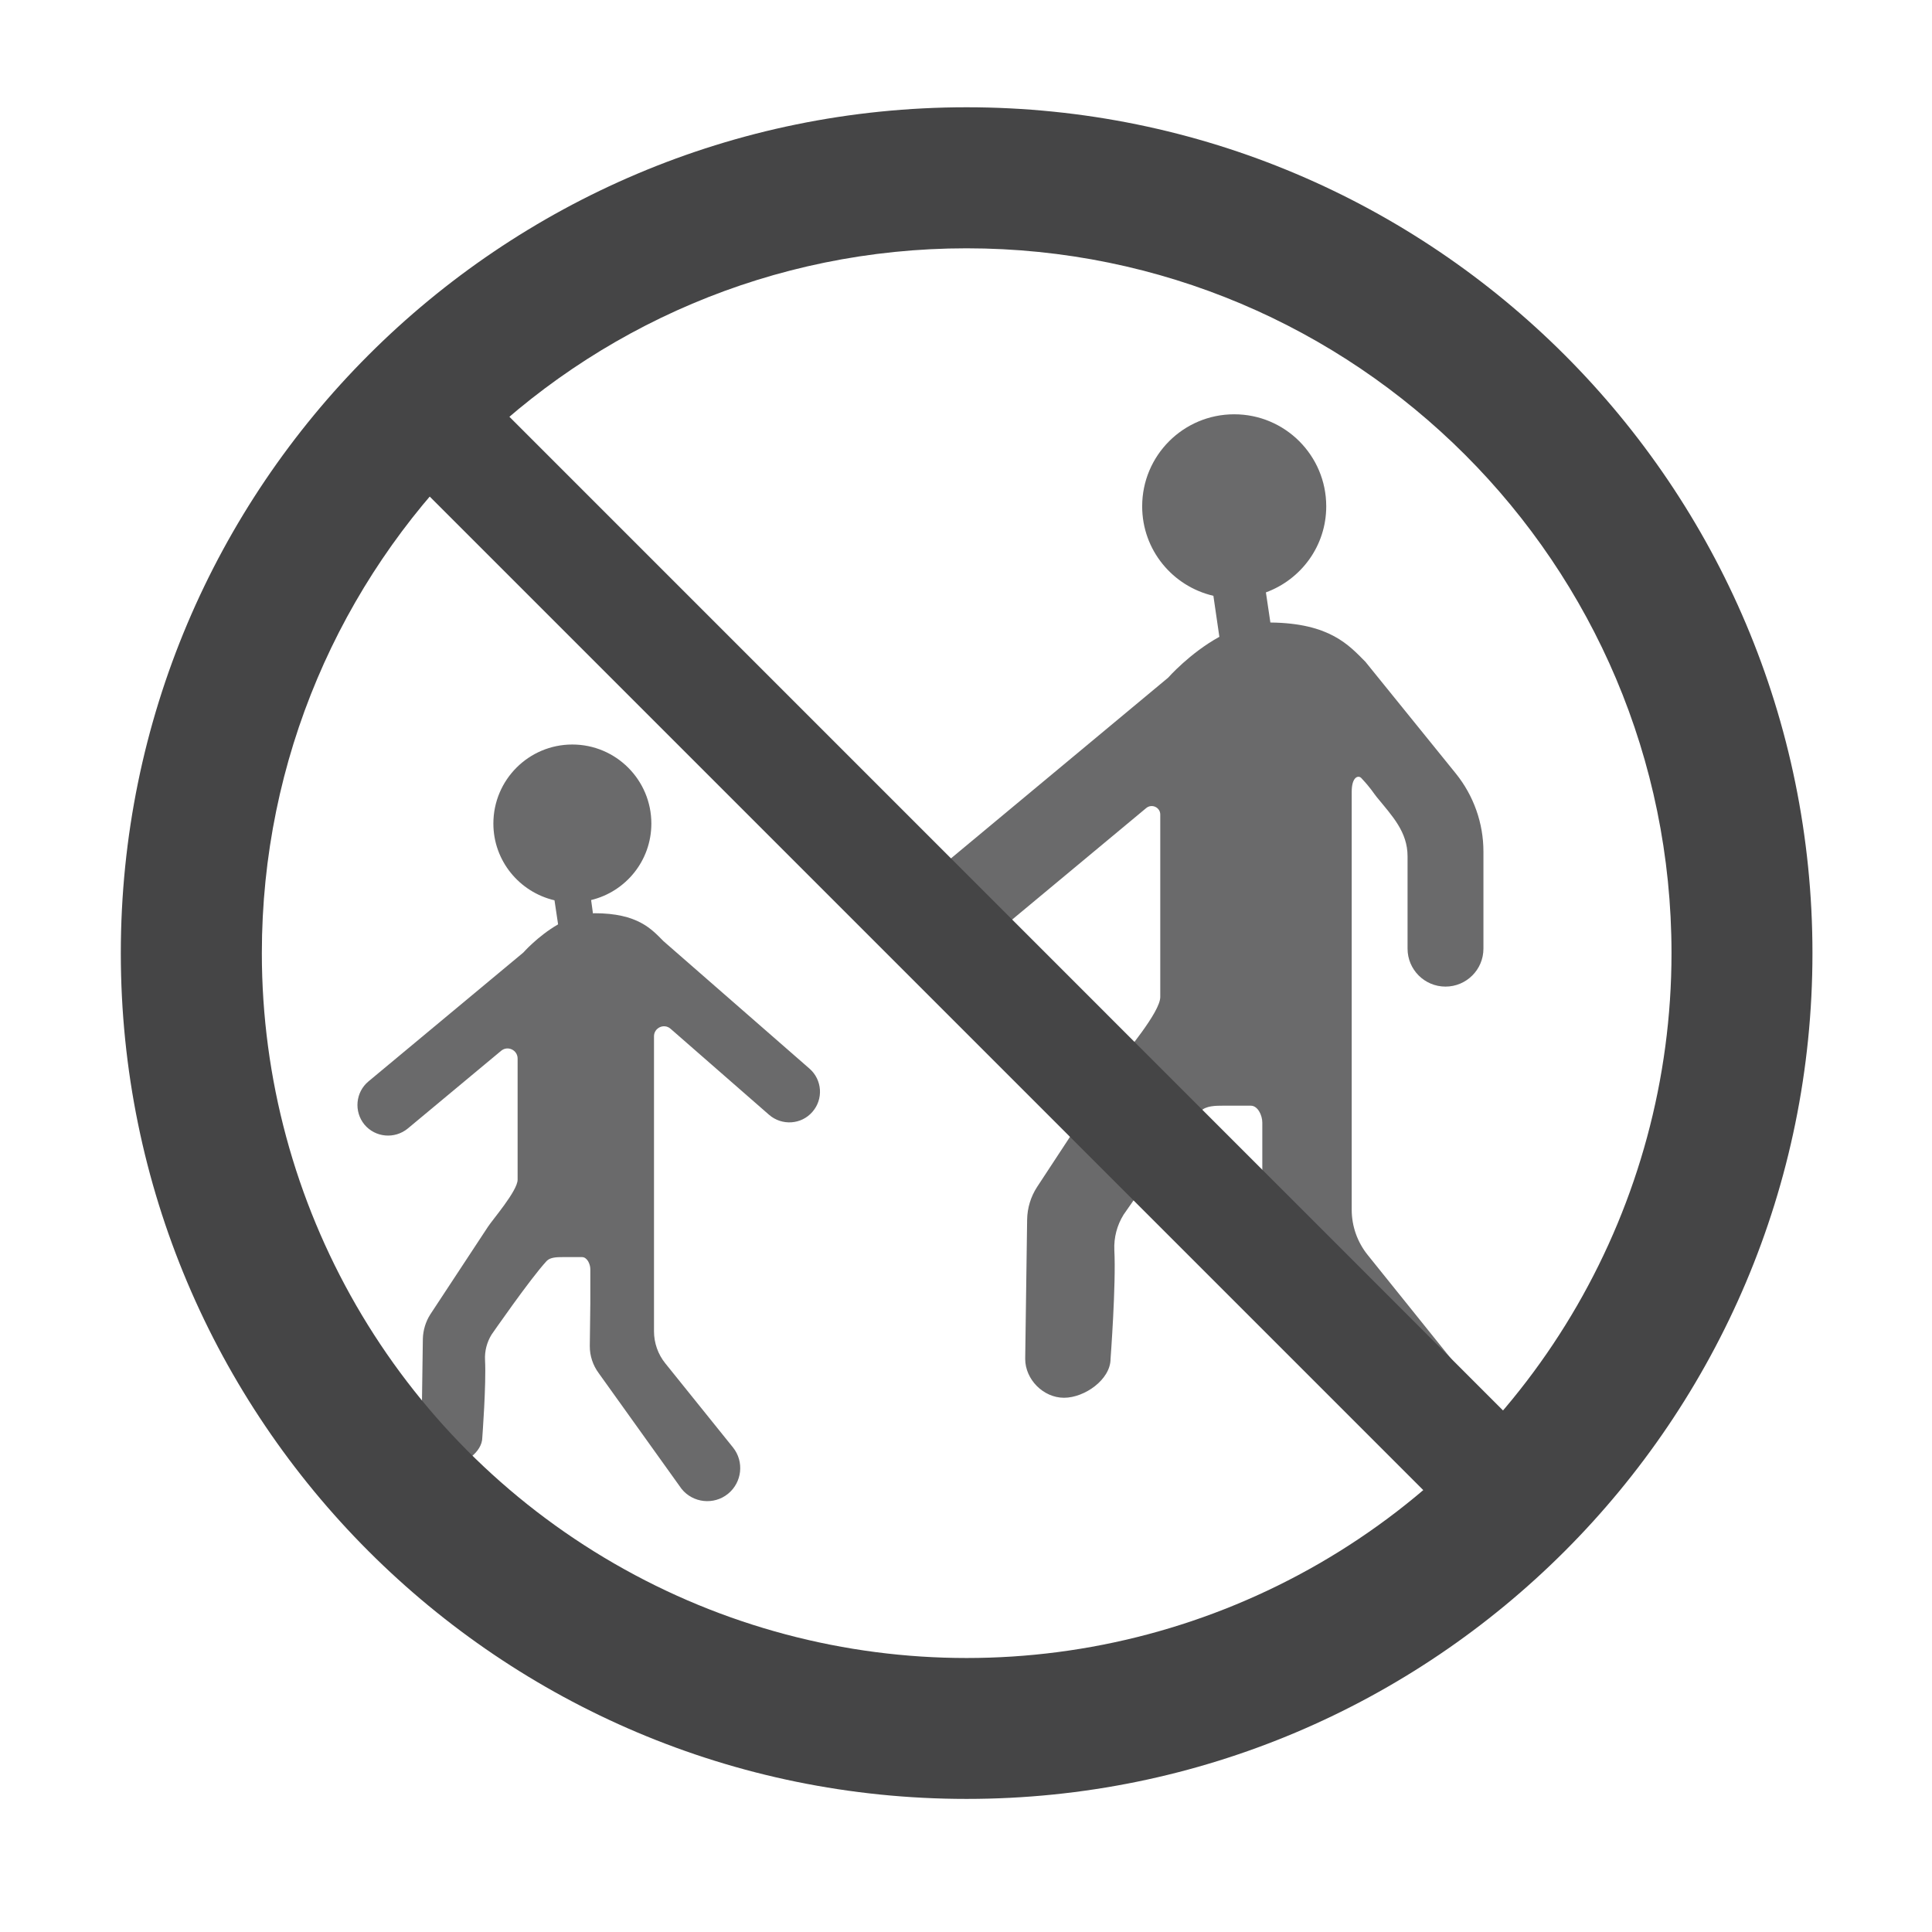
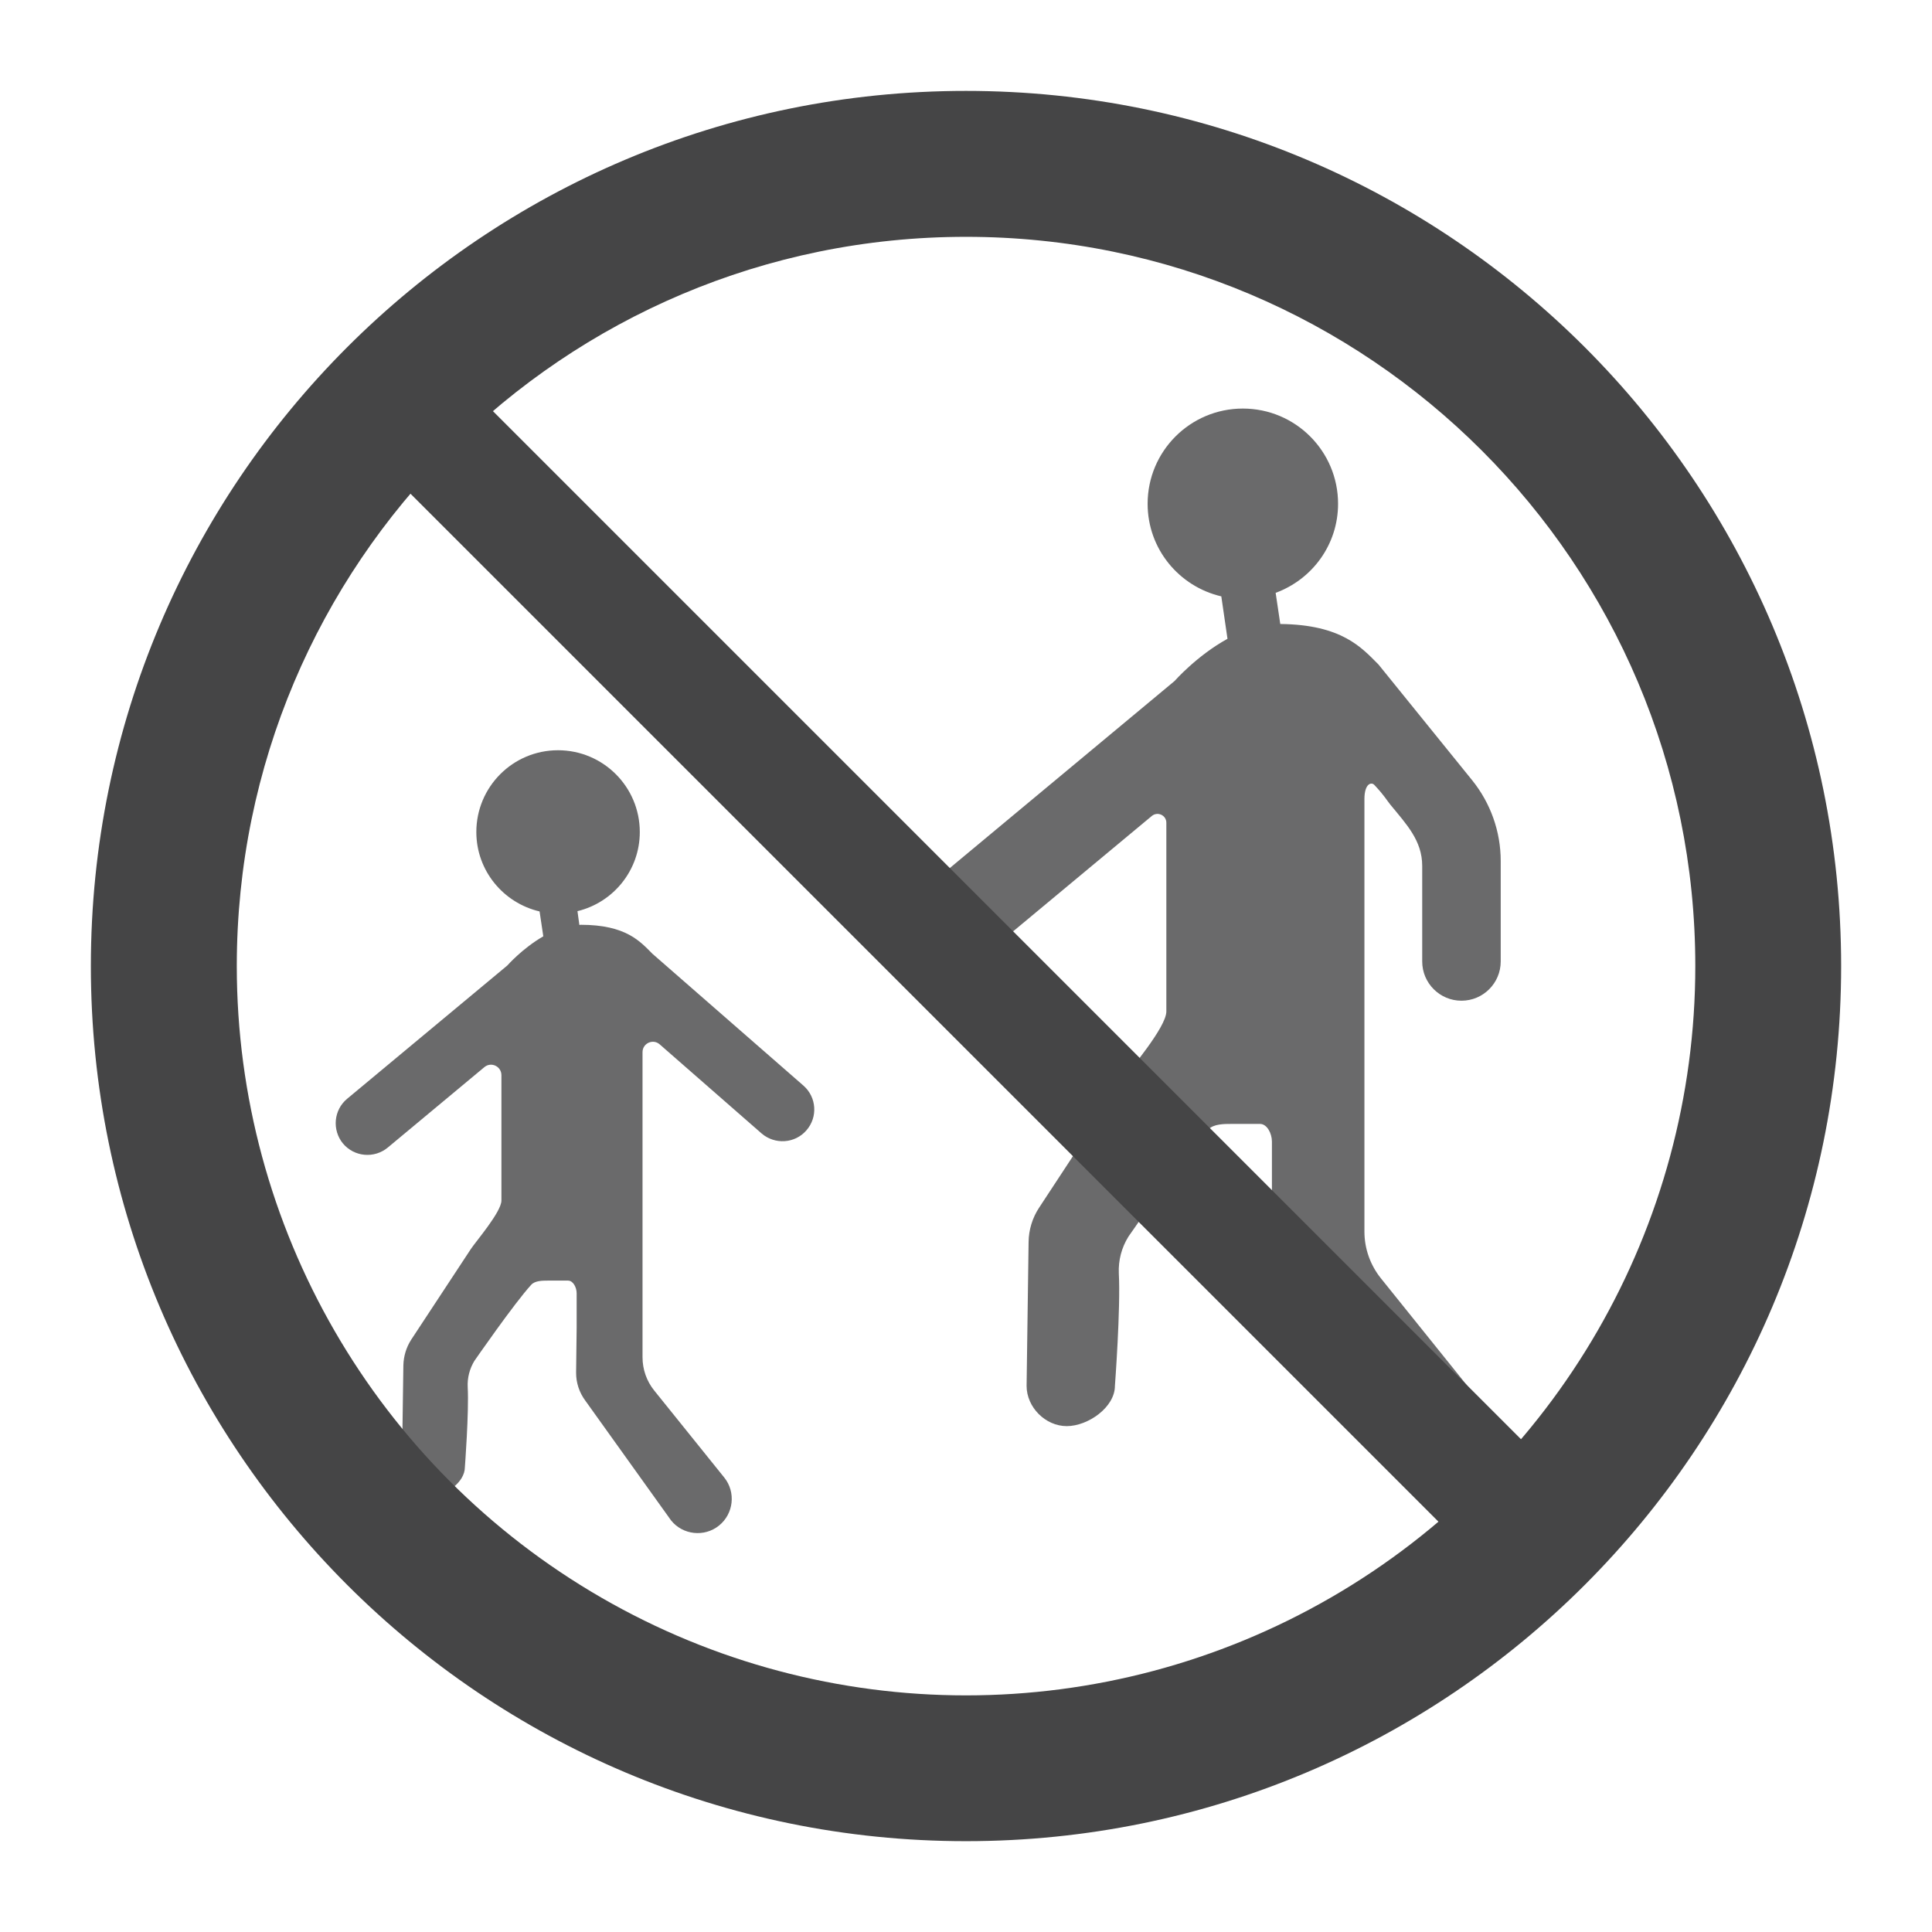
- <svg xmlns="http://www.w3.org/2000/svg" version="1.1" width="22.0" height="22.0" viewBox="39.0 420.0 22.0 22.0">
+ <svg xmlns="http://www.w3.org/2000/svg" version="1.1" width="21.263" height="21.263" viewBox="195.157 375.34 21.263 21.263">
  <defs>
    <clipPath id="clip_1">
-       <path transform="matrix(1,0,0,-1,0,524.692)" d="M0 524.692H368.787V0H0Z" />
+       <path transform="matrix(1,0,0,-1,0,524.823)" d="M0 524.823H368.918V0H0Z" />
    </clipPath>
    <clipPath id="clip_2">
-       <path transform="matrix(1,0,0,-1,0,524.692)" d="M0 0H.226V524.551H0Z" />
+       <path transform="matrix(1,0,0,-1,0,524.823)" d="M0 524.823H368.918V0H0Z" />
    </clipPath>
    <clipPath id="clip_3">
-       <path transform="matrix(1,0,0,-1,0,524.692)" d="M0 524.692H368.787V0H0Z" />
+       <path transform="matrix(1,0,0,-1,0,524.823)" d="M39.711 192.468H58.501V209.206H39.711Z" />
    </clipPath>
    <clipPath id="clip_4">
-       <path transform="matrix(1,0,0,-1,0,524.692)" d="M0 524.692H368.787V0H0Z" />
+       <path transform="matrix(1,0,0,-1,0,524.823)" d="M203.411 199.628H207.01V206.877H203.411Z" />
    </clipPath>
    <clipPath id="clip_5">
-       <path transform="matrix(1,0,0,-1,0,524.692)" d="M0 524.692H368.787V0H0Z" />
+       <path transform="matrix(1,0,0,-1,0,524.823)" d="M202.297 194.147H208.124V199.756H202.297Z" />
    </clipPath>
    <clipPath id="clip_6">
-       <path transform="matrix(1,0,0,-1,0,524.692)" d="M0 524.692H368.787V0H0Z" />
+       <path transform="matrix(1,0,0,-1,0,524.823)" d="M40.179 130.641H58.991V147.4H40.179Z" />
    </clipPath>
    <clipPath id="clip_7">
-       <path transform="matrix(1,0,0,-1,0,524.692)" d="M0 524.692H368.787V0H0Z" />
+       <path transform="matrix(1,0,0,-1,0,524.823)" d="M40.227 99.822H58.618V115.766H40.227Z" />
    </clipPath>
    <clipPath id="clip_8">
-       <path transform="matrix(1,0,0,-1,0,524.692)" d="M40.279 202.605H59.069V219.344H40.279Z" />
+       <path transform="matrix(1,0,0,-1,0,524.823)" d="M40.574 70.003H58.966V85.947H40.574Z" />
    </clipPath>
    <clipPath id="clip_9">
-       <path transform="matrix(1,0,0,-1,0,524.692)" d="M47.65 52.339H51.248V59.587H47.65Z" />
+       <path transform="matrix(1,0,0,-1,0,524.823)" d="M198.819 165.718H206.219V176.741H198.819Z" />
    </clipPath>
    <clipPath id="clip_10">
-       <path transform="matrix(1,0,0,-1,0,524.692)" d="M46.535 46.858H52.362V52.467H46.535Z" />
+       <path transform="matrix(1,0,0,-1,0,524.823)" d="M201.415 163.296H203.6V165.322H201.415Z" />
    </clipPath>
    <clipPath id="clip_11">
-       <path transform="matrix(1,0,0,-1,0,524.692)" d="M43.039 129.92H50.438V140.943H43.039Z" />
+       <path transform="matrix(1,0,0,-1,0,524.823)" d="M203.445 164.819H212.755V172.171H203.445Z" />
    </clipPath>
    <clipPath id="clip_12">
-       <path transform="matrix(1,0,0,-1,0,524.692)" d="M45.634 127.499H47.82V129.524H45.634Z" />
+       <path transform="matrix(1,0,0,-1,0,524.823)" d="M202.867 164.402H204.215V165.815H202.867Z" />
    </clipPath>
    <clipPath id="clip_13">
-       <path transform="matrix(1,0,0,-1,0,524.692)" d="M47.664 129.022H56.975V136.373H47.664Z" />
+       <path transform="matrix(1,0,0,-1,0,524.823)" d="M39.706 37.815H58.098V53.758H39.706Z" />
    </clipPath>
    <clipPath id="clip_14">
-       <path transform="matrix(1,0,0,-1,0,524.692)" d="M47.087 128.604H48.434V130.017H47.087Z" />
+       <path transform="matrix(1,0,0,-1,0,524.823)" d="M205.43 133.209H211.674V144.986H205.43Z" />
    </clipPath>
    <clipPath id="clip_15">
-       <path transform="matrix(1,0,0,-1,0,524.692)" d="M49.649 88.197H55.892V99.974H49.649Z" />
+       <path transform="matrix(1,0,0,-1,0,524.823)" d="M198.852 132.61H204.119V141.226H198.852Z" />
    </clipPath>
    <clipPath id="clip_16">
-       <path transform="matrix(1,0,0,-1,0,524.692)" d="M43.07 87.598H48.337V96.214H43.07Z" />
+       <path transform="matrix(1,0,0,-1,0,524.823)" d="M0 524.823H368.918V0H0Z" />
    </clipPath>
    <clipPath id="clip_17">
-       <path transform="matrix(1,0,0,-1,0,524.692)" d="M0 524.692H368.787V0H0Z" />
+       <path transform="matrix(1,0,0,-1,0,524.823)" d="M0 524.823H368.918V0H0Z" />
+     </clipPath>
+     <clipPath id="clip_18">
+       <path transform="matrix(1,0,0,-1,0,524.823)" d="M0 524.823H368.918V0H0Z" />
+     </clipPath>
+     <clipPath id="clip_19">
+       <path transform="matrix(1,0,0,-1,0,524.823)" d="M0 524.823H368.918V0H0Z" />
+     </clipPath>
+     <clipPath id="clip_20">
+       <path transform="matrix(1,0,0,-1,0,524.823)" d="M0 524.823H368.918V0H0Z" />
+     </clipPath>
+     <clipPath id="clip_21">
+       <path transform="matrix(1,0,0,-1,0,524.823)" d="M0 524.823H368.918V0H0Z" />
+     </clipPath>
+     <clipPath id="clip_22">
+       <path transform="matrix(1,0,0,-1,0,524.823)" d="M0 524.823H368.918V0H0Z" />
+     </clipPath>
+     <clipPath id="clip_23">
+       <path transform="matrix(1,0,0,-1,0,524.823)" d="M0 524.823H368.918V0H0Z" />
+     </clipPath>
+     <clipPath id="clip_24">
+       <path transform="matrix(1,0,0,-1,0,524.823)" d="M0 524.823H368.918V0H0Z" />
    </clipPath>
  </defs>
  <g>
    <g>
-       <g clip-path="url(#clip_7)">
+       <g clip-path="url(#clip_2)">
        <g opacity=".8">
-           <g clip-path="url(#clip_15)">
-             <path transform="matrix(1,0,0,-1,55.4601,431.2346)" d="M0 0C.238 0 .432 .193 .432 .432V1.538C.432 1.861 .321 2.174 .118 2.426L-.913 3.7C-1.098 3.885-1.315 4.139-1.994 4.146L-2.045 4.489C-1.644 4.636-1.358 5.018-1.358 5.469-1.358 6.048-1.827 6.517-2.406 6.517-2.985 6.517-3.454 6.048-3.454 5.469-3.454 4.971-3.107 4.558-2.643 4.45L-2.575 3.983C-2.913 3.797-3.158 3.518-3.158 3.518L-5.635 1.457C-5.843 1.283-5.871 .974-5.699 .766-5.525 .557-5.215 .529-5.008 .702L-3.408 2.033C-3.344 2.086-3.248 2.041-3.248 1.959V-.118C-3.248-.294-3.655-.763-3.724-.87L-4.649-2.279C-4.722-2.39-4.762-2.52-4.764-2.654L-4.786-4.239C-4.786-4.474-4.579-4.682-4.344-4.682-4.109-4.682-3.814-4.474-3.814-4.239-3.814-4.239-3.75-3.388-3.771-3-3.777-2.857-3.741-2.718-3.665-2.596-3.665-2.596-3.047-1.702-2.787-1.418-2.729-1.356-2.614-1.356-2.533-1.356H-2.217C-2.139-1.356-2.086-1.462-2.086-1.55V-2.091L-2.095-2.776C-2.096-2.933-2.045-3.086-1.951-3.212L-.626-5.063C-.444-5.29-.111-5.326 .116-5.144 .343-4.961 .379-4.629 .196-4.402L-.886-3.056C-1.004-2.909-1.068-2.728-1.068-2.54V-1.356 2.218C-1.068 2.39-.992 2.41-.959 2.375-.842 2.25-.827 2.212-.782 2.157-.605 1.941-.432 1.762-.432 1.483V.432C-.432 .193-.238 0 0 0" fill="#454546" />
+           <g clip-path="url(#clip_14)">
+             <path transform="matrix(1,0,0,-1,211.2414,386.3535)" d="M0 0C.238 0 .432 .193 .432 .432V1.538C.432 1.861 .321 2.174 .118 2.426L-.913 3.7C-1.098 3.885-1.315 4.139-1.994 4.146L-2.045 4.489C-1.644 4.636-1.358 5.018-1.358 5.469-1.358 6.048-1.827 6.517-2.406 6.517-2.985 6.517-3.454 6.048-3.454 5.469-3.454 4.971-3.107 4.558-2.643 4.45L-2.575 3.983C-2.913 3.797-3.158 3.518-3.158 3.518L-5.635 1.457C-5.843 1.283-5.871 .974-5.699 .766-5.525 .557-5.215 .529-5.008 .702L-3.408 2.033C-3.344 2.086-3.248 2.041-3.248 1.959V-.118C-3.248-.294-3.655-.763-3.724-.87L-4.649-2.279C-4.722-2.39-4.762-2.52-4.764-2.654L-4.786-4.239C-4.786-4.474-4.579-4.682-4.344-4.682-4.109-4.682-3.814-4.474-3.814-4.239-3.814-4.239-3.75-3.388-3.771-3-3.777-2.857-3.741-2.718-3.665-2.596-3.665-2.596-3.047-1.702-2.787-1.418-2.729-1.356-2.614-1.356-2.533-1.356H-2.217C-2.139-1.356-2.086-1.462-2.086-1.55V-2.091L-2.095-2.776C-2.096-2.933-2.045-3.086-1.951-3.212L-.626-5.063C-.444-5.29-.111-5.326 .116-5.144 .343-4.961 .379-4.629 .196-4.402L-.886-3.056C-1.004-2.909-1.068-2.728-1.068-2.54V-1.356 2.218C-1.068 2.39-.992 2.41-.959 2.375-.842 2.25-.827 2.212-.782 2.157-.605 1.941-.432 1.762-.432 1.483V.432C-.432 .193-.238 0 0 0" fill="#454546" />
          </g>
        </g>
        <g opacity=".8">
-           <g clip-path="url(#clip_16)">
-             <path transform="matrix(1,0,0,-1,48.2181,432.1689)" d="M0 0-1.662 1.451C-1.796 1.585-1.951 1.77-2.45 1.77-2.455 1.77-2.46 1.768-2.466 1.768L-2.487 1.92C-2.093 2.015-1.801 2.368-1.801 2.791-1.801 3.288-2.204 3.691-2.701 3.691-3.198 3.691-3.6 3.288-3.6 2.791-3.6 2.365-3.302 2.01-2.904 1.917L-2.863 1.643C-3.094 1.51-3.259 1.322-3.259 1.322L-5.022-.145C-5.17-.268-5.19-.488-5.068-.637-4.944-.785-4.724-.804-4.575-.682L-3.512 .203C-3.437 .266-3.324 .212-3.324 .115V-1.265C-3.324-1.391-3.613-1.724-3.662-1.801L-4.318-2.798C-4.371-2.881-4.4-2.977-4.403-3.076L-4.419-4.199C-4.419-4.366-4.27-4.514-4.103-4.514-3.936-4.514-3.726-4.366-3.726-4.199-3.726-4.199-3.68-3.592-3.695-3.317-3.7-3.215-3.674-3.116-3.621-3.029-3.621-3.029-3.181-2.393-2.994-2.191-2.954-2.147-2.873-2.146-2.814-2.146H-2.59C-2.534-2.146-2.496-2.222-2.496-2.285V-2.67L-2.502-3.157C-2.503-3.269-2.467-3.378-2.4-3.468L-1.457-4.785C-1.328-4.946-1.09-4.972-.929-4.842-.768-4.712-.742-4.475-.871-4.314L-1.642-3.356C-1.726-3.252-1.771-3.123-1.771-2.989V-2.146 .368C-1.771 .466-1.656 .519-1.582 .454L-.46-.526C-.314-.652-.093-.638 .033-.492 .16-.347 .145-.127 0 0" fill="#454546" />
+           <g clip-path="url(#clip_15)">
+             <path transform="matrix(1,0,0,-1,203.9994,387.2879)" d="M0 0-1.662 1.451C-1.796 1.585-1.951 1.77-2.45 1.77-2.456 1.77-2.46 1.768-2.466 1.768L-2.487 1.92C-2.094 2.015-1.801 2.368-1.801 2.791-1.801 3.288-2.204 3.691-2.701 3.691-3.198 3.691-3.6 3.288-3.6 2.791-3.6 2.365-3.302 2.01-2.904 1.917L-2.863 1.643C-3.094 1.51-3.259 1.322-3.259 1.322L-5.022-.145C-5.17-.268-5.19-.488-5.068-.637-4.944-.785-4.724-.805-4.575-.682L-3.512 .203C-3.437 .266-3.324 .212-3.324 .115V-1.265C-3.324-1.391-3.613-1.724-3.662-1.801L-4.318-2.798C-4.371-2.881-4.4-2.977-4.403-3.076L-4.419-4.198C-4.419-4.366-4.27-4.514-4.103-4.514-3.936-4.514-3.726-4.366-3.726-4.198-3.726-4.198-3.68-3.592-3.695-3.317-3.7-3.215-3.674-3.116-3.621-3.029-3.621-3.029-3.181-2.393-2.995-2.191-2.954-2.147-2.873-2.146-2.814-2.146H-2.591C-2.534-2.146-2.496-2.222-2.496-2.285V-2.67L-2.502-3.157C-2.503-3.269-2.467-3.378-2.4-3.468L-1.457-4.785C-1.328-4.946-1.09-4.972-.929-4.842-.768-4.712-.742-4.475-.871-4.314L-1.642-3.356C-1.726-3.252-1.771-3.123-1.771-2.989V-2.146 .368C-1.771 .466-1.656 .519-1.582 .454L-.46-.527C-.314-.652-.093-.638 .033-.492 .16-.347 .145-.127 0 0" fill="#454546" />
          </g>
        </g>
-         <path transform="matrix(1,0,0,-1,44.1484,424.0936)" d="M0 0 12.622-12.623 11.714-13.53-.908-.908Z" fill="#454546" />
-         <path transform="matrix(1,0,0,-1,54.0207,437.8045)" d="M0 0C-2.484-1.434-5.543-1.434-8.026 0-10.51 1.434-12.039 4.084-12.039 6.951-12.039 11.383-8.446 14.977-4.014 14.977 .42 14.977 4.013 11.383 4.013 6.951 4.013 4.084 2.484 1.434 0 0M-4.014 16.583C-9.333 16.583-13.645 12.271-13.645 6.951-13.645 1.632-9.333-2.68-4.014-2.68 1.306-2.68 5.618 1.632 5.618 6.951 5.618 12.271 1.306 16.583-4.014 16.583" fill="#454546" />
+         <path transform="matrix(1,0,0,-1,199.9296,379.2125)" d="M0 0 12.623-12.623 11.714-13.53-.908-.908Z" fill="#454546" />
+         <path transform="matrix(1,0,0,-1,209.802,392.9234)" d="M0 0C-2.484-1.434-5.543-1.434-8.026 0-10.51 1.434-12.039 4.084-12.039 6.951-12.039 11.383-8.446 14.977-4.014 14.977 .42 14.977 4.013 11.383 4.013 6.951 4.013 4.084 2.484 1.434 0 0M-4.014 16.583C-9.333 16.583-13.645 12.271-13.645 6.951-13.645 1.632-9.333-2.68-4.014-2.68 1.306-2.68 5.618 1.632 5.618 6.951 5.618 12.271 1.306 16.583-4.014 16.583" fill="#454546" />
      </g>
    </g>
  </g>
</svg>
